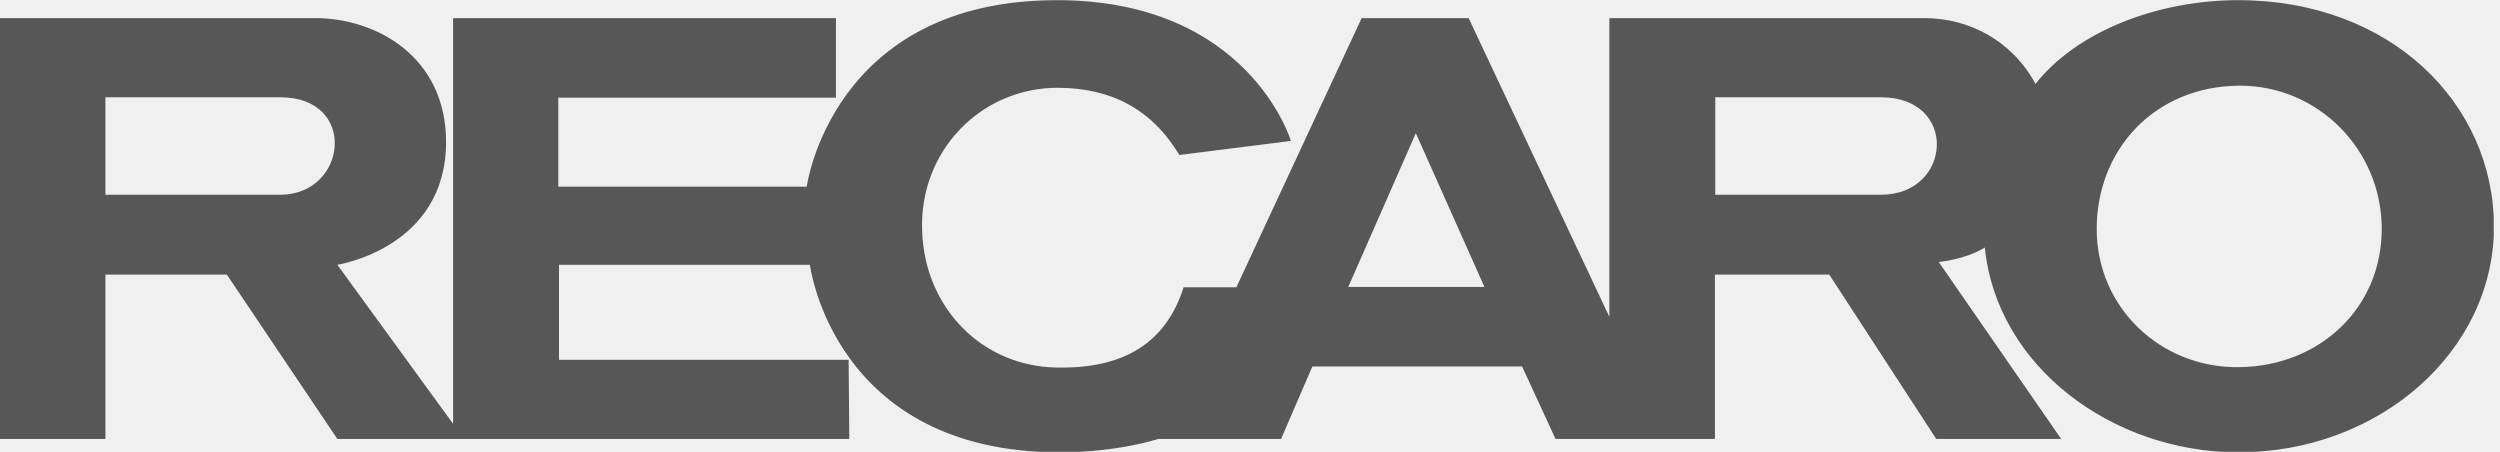
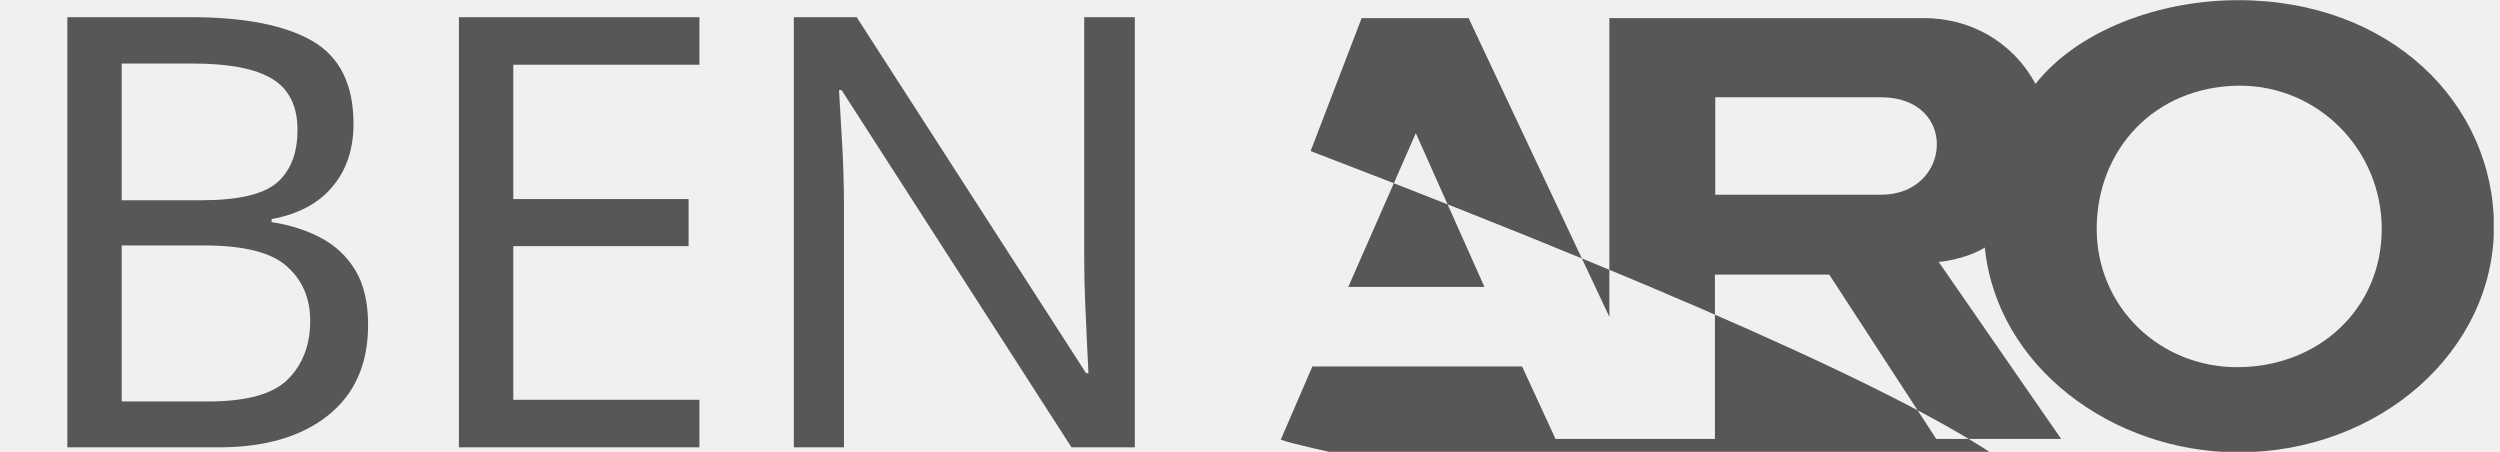
- <svg xmlns="http://www.w3.org/2000/svg" width="166" height="30" viewBox="0 0 166 30" fill="none">
-   <g clip-path="url(#clip0)">
-     <path d="M148.614 0.011C143.357 0.011 137.96 2.02 135.156 5.571C133.591 2.674 130.717 1.202 127.773 1.202H106.862V21.039L97.516 1.202H90.413L82.095 19.076H78.591C77.422 22.768 74.619 24.497 70.179 24.403C65.203 24.333 61.394 20.431 61.231 15.338C61.02 10.011 65.156 5.805 70.273 5.829C73.778 5.852 76.465 7.23 78.31 10.291L85.717 9.357C85.717 9.357 82.936 0.011 70.179 0.011C55.226 0.011 53.567 12.394 53.567 12.394H37.072V6.483H55.507V1.202H30.086V28.142L22.399 17.581C22.399 17.581 29.619 16.483 29.619 9.427C29.619 3.772 24.992 1.202 20.927 1.202H-0.008V29.146H7.002V18.235H15.063L22.399 29.146H56.394L56.348 23.889H37.119V17.581H53.778C53.778 17.581 55.32 30.034 70.366 30.034C74.245 30.034 76.908 29.146 76.908 29.146H85.063L87.142 24.333H101.067L103.287 29.146H113.871V18.235H121.464L128.567 29.146H136.862L128.731 17.394C128.731 17.394 130.46 17.254 131.792 16.436C132.586 24.333 140.25 30.034 148.637 30.034C157.983 30.034 165.6 23.328 165.6 15.034C165.577 6.857 158.731 0.011 148.614 0.011ZM18.614 12.931H7.002V6.459H18.614C23.801 6.459 23.053 12.931 18.614 12.931ZM89.525 19.053L94.011 8.843L98.567 19.053H89.525ZM124.899 12.931H113.894V6.459H124.899C130.063 6.459 129.619 12.931 124.899 12.931ZM148.684 24.38C143.474 24.45 139.221 20.431 139.221 15.198C139.221 9.964 143.03 5.735 148.684 5.688C153.918 5.665 158.147 9.941 158.147 15.198C158.147 20.455 154.035 24.31 148.684 24.38Z" fill="#575757" />
+ <svg xmlns="http://www.w3.org/2000/svg" width="166" height="30" viewBox="0 0 166 30" fill="none" version="1.1" id="svg11">
+   <g clip-path="url(#clip0)" id="g4">
+     <path d="m 148.614,0.011 c -5.257,0 -10.654,2.009 -13.458,5.561 -1.565,-2.897 -4.439,-4.369 -7.383,-4.369 H 106.862 V 21.039 L 97.516,1.202 h -7.103 c -3.386,8.828 -3.386,8.828 -3.386,8.828 C 199.651,53.214 82.751,29.464 85.063,29.146 l 2.079,-4.813 h 13.925 l 2.22,4.813 h 10.584 V 18.235 h 7.593 l 7.103,10.911 h 8.295 l -8.131,-11.752 c 0,0 1.729,-0.14 3.061,-0.958 0.794,7.897 8.458,13.598 16.845,13.598 9.346,0 16.963,-6.706 16.963,-15 C 165.577,6.857 158.731,0.011 148.614,0.011 Z M 89.525,19.053 94.011,8.843 98.567,19.053 Z M 124.899,12.931 H 113.894 V 6.459 h 11.005 c 5.164,0 4.72,6.472 0,6.472 z m 23.785,11.449 c -5.21,0.07 -9.463,-3.949 -9.463,-9.182 0,-5.234 3.809,-9.463 9.463,-9.509 5.234,-0.023 9.463,4.252 9.463,9.509 0,5.257 -4.112,9.112 -9.463,9.182 z" id="path2" style="fill:#575757" />
+     <text xml:space="preserve" style="font-style:normal;font-weight:normal;font-size:40px;line-height:1.25;font-family:sans-serif;letter-spacing:0px;word-spacing:0px;fill:#575757;fill-opacity:1;stroke:none;" x="0.599" y="29.701" id="text19">
+       <tspan id="tspan17" x="0.599" y="29.701" style="font-style:normal;font-variant:normal;font-weight:normal;font-stretch:normal;font-family:'Arial Rounded MT Bold';-inkscape-font-specification:'Arial Rounded MT Bold, ';fill:#575757;fill-opacity:1;">BEN</tspan>
+     </text>
  </g>
-   <defs>
+   <defs id="defs9">
    <clipPath id="clip0">
-       <rect width="165.584" height="30" fill="white" />
+       <rect width="165.584" height="30" fill="white" id="rect6" />
    </clipPath>
  </defs>
</svg>
